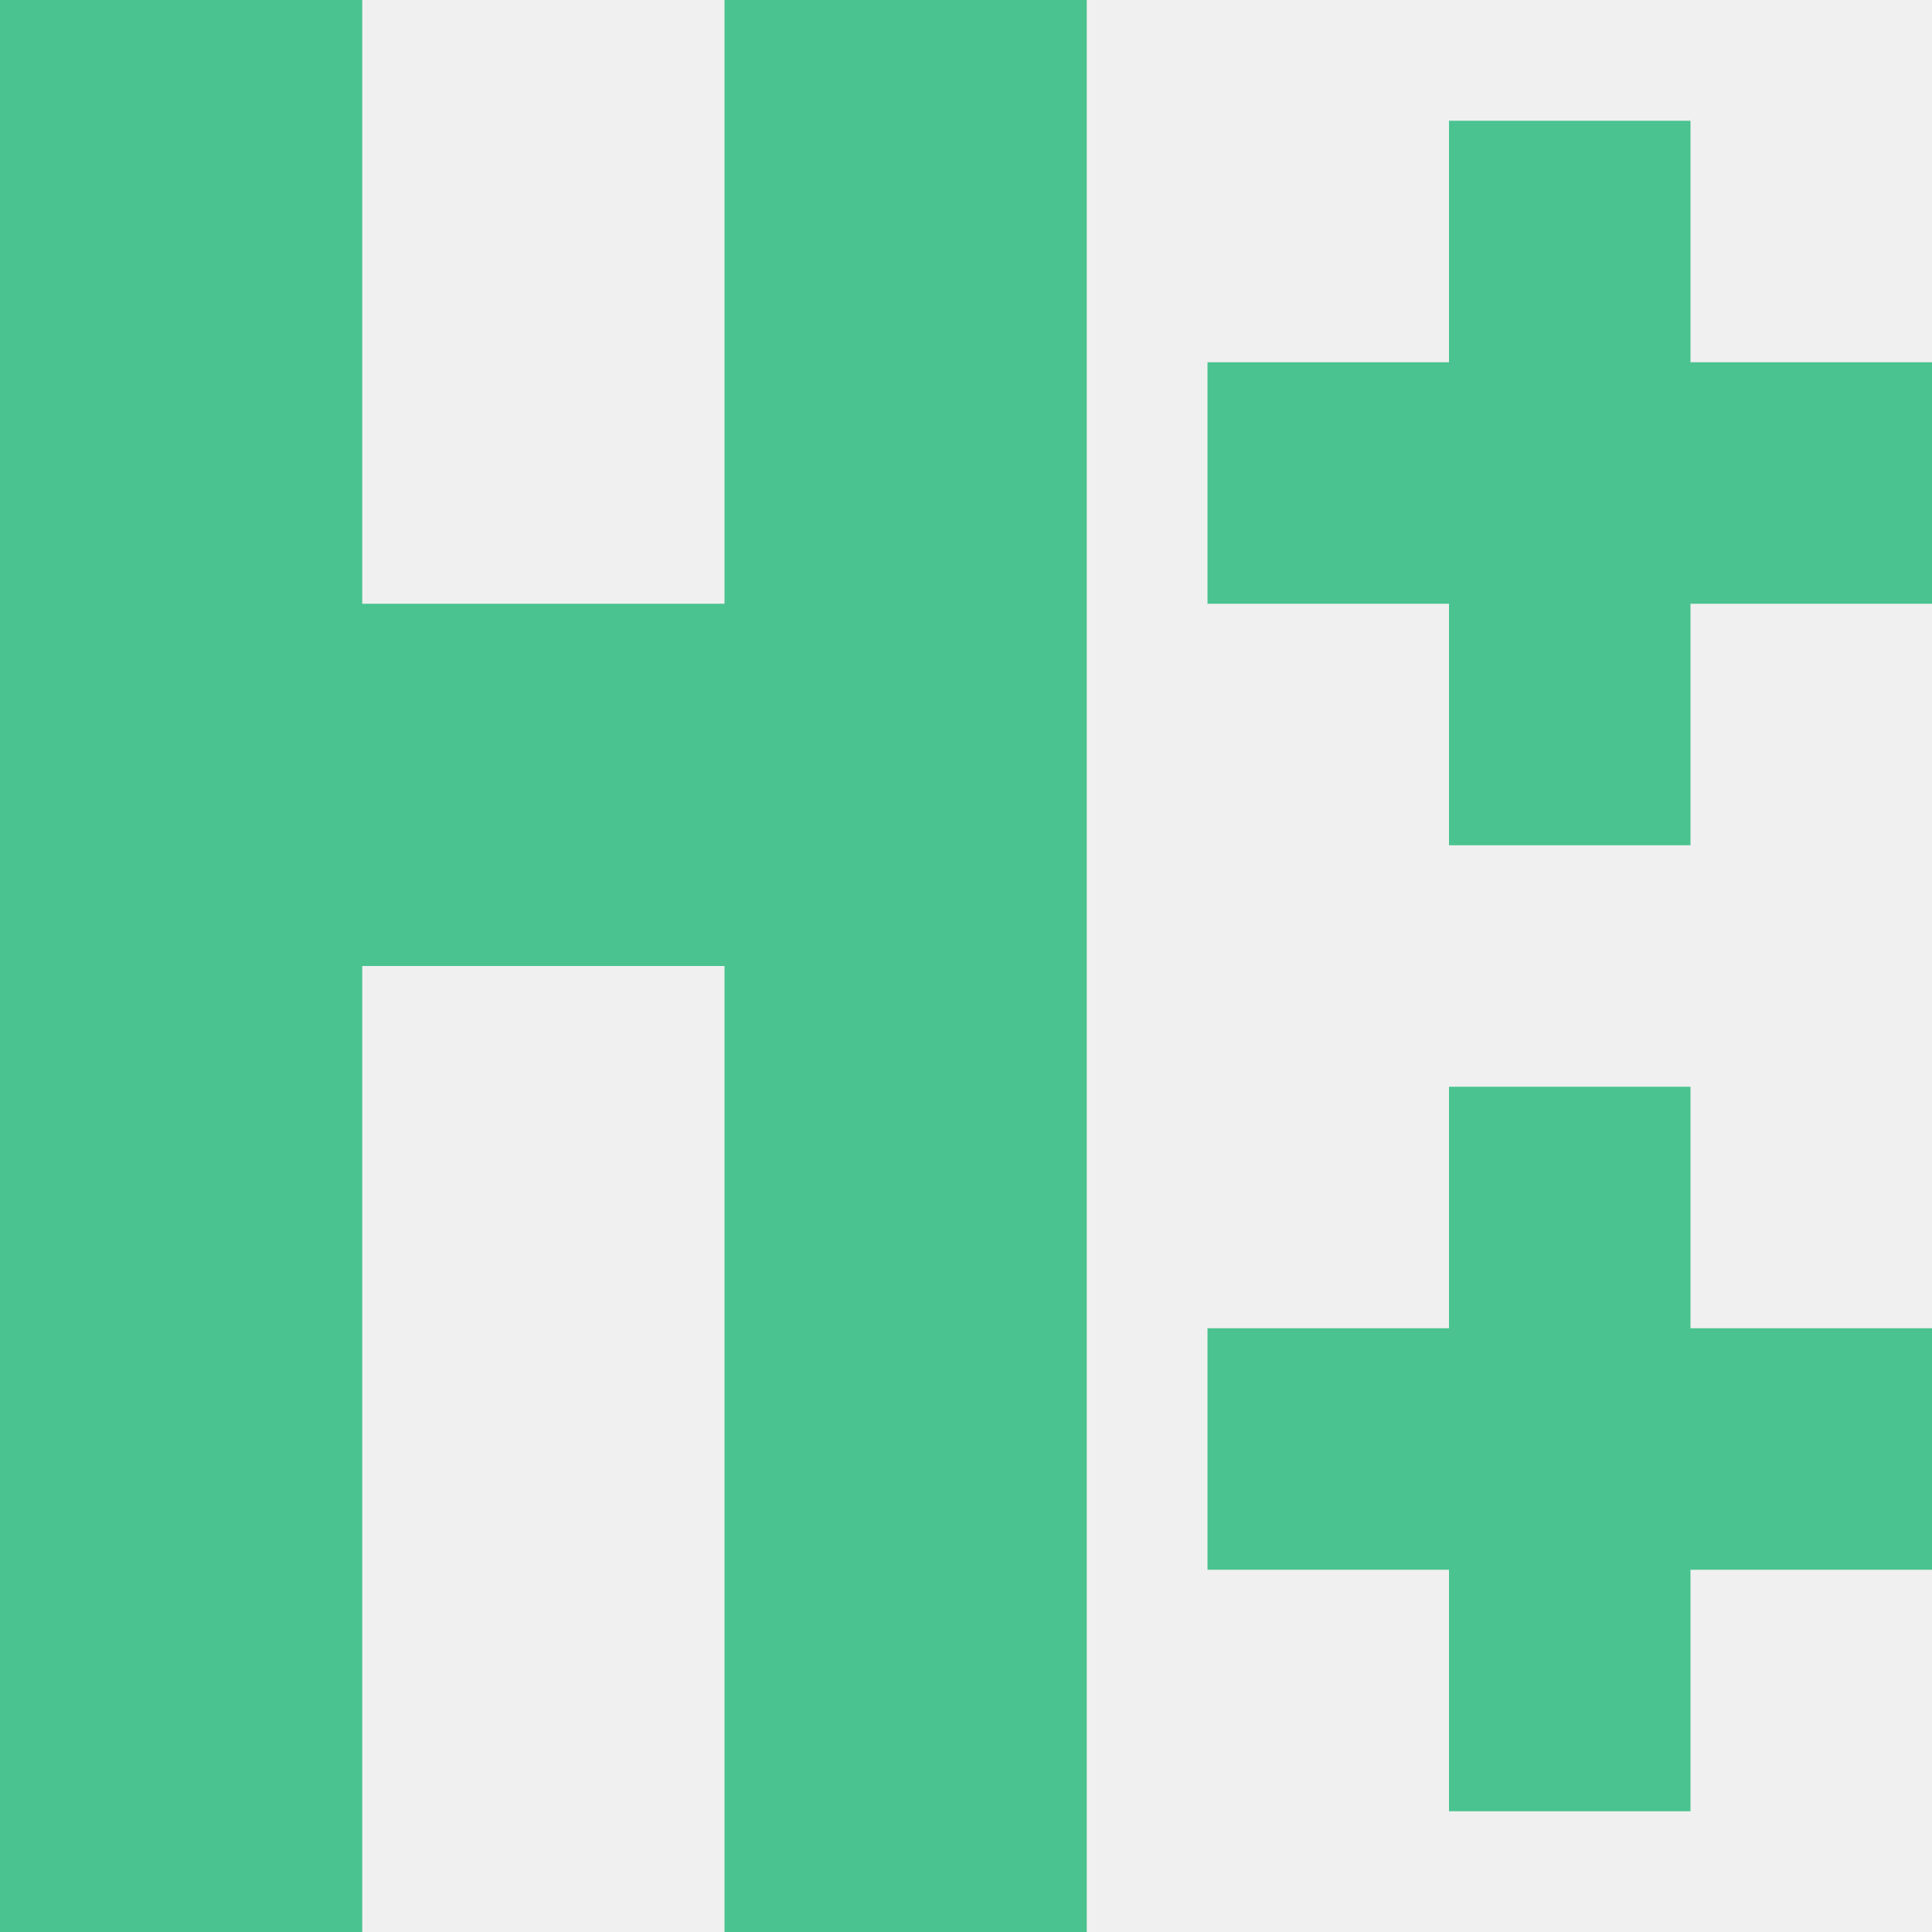
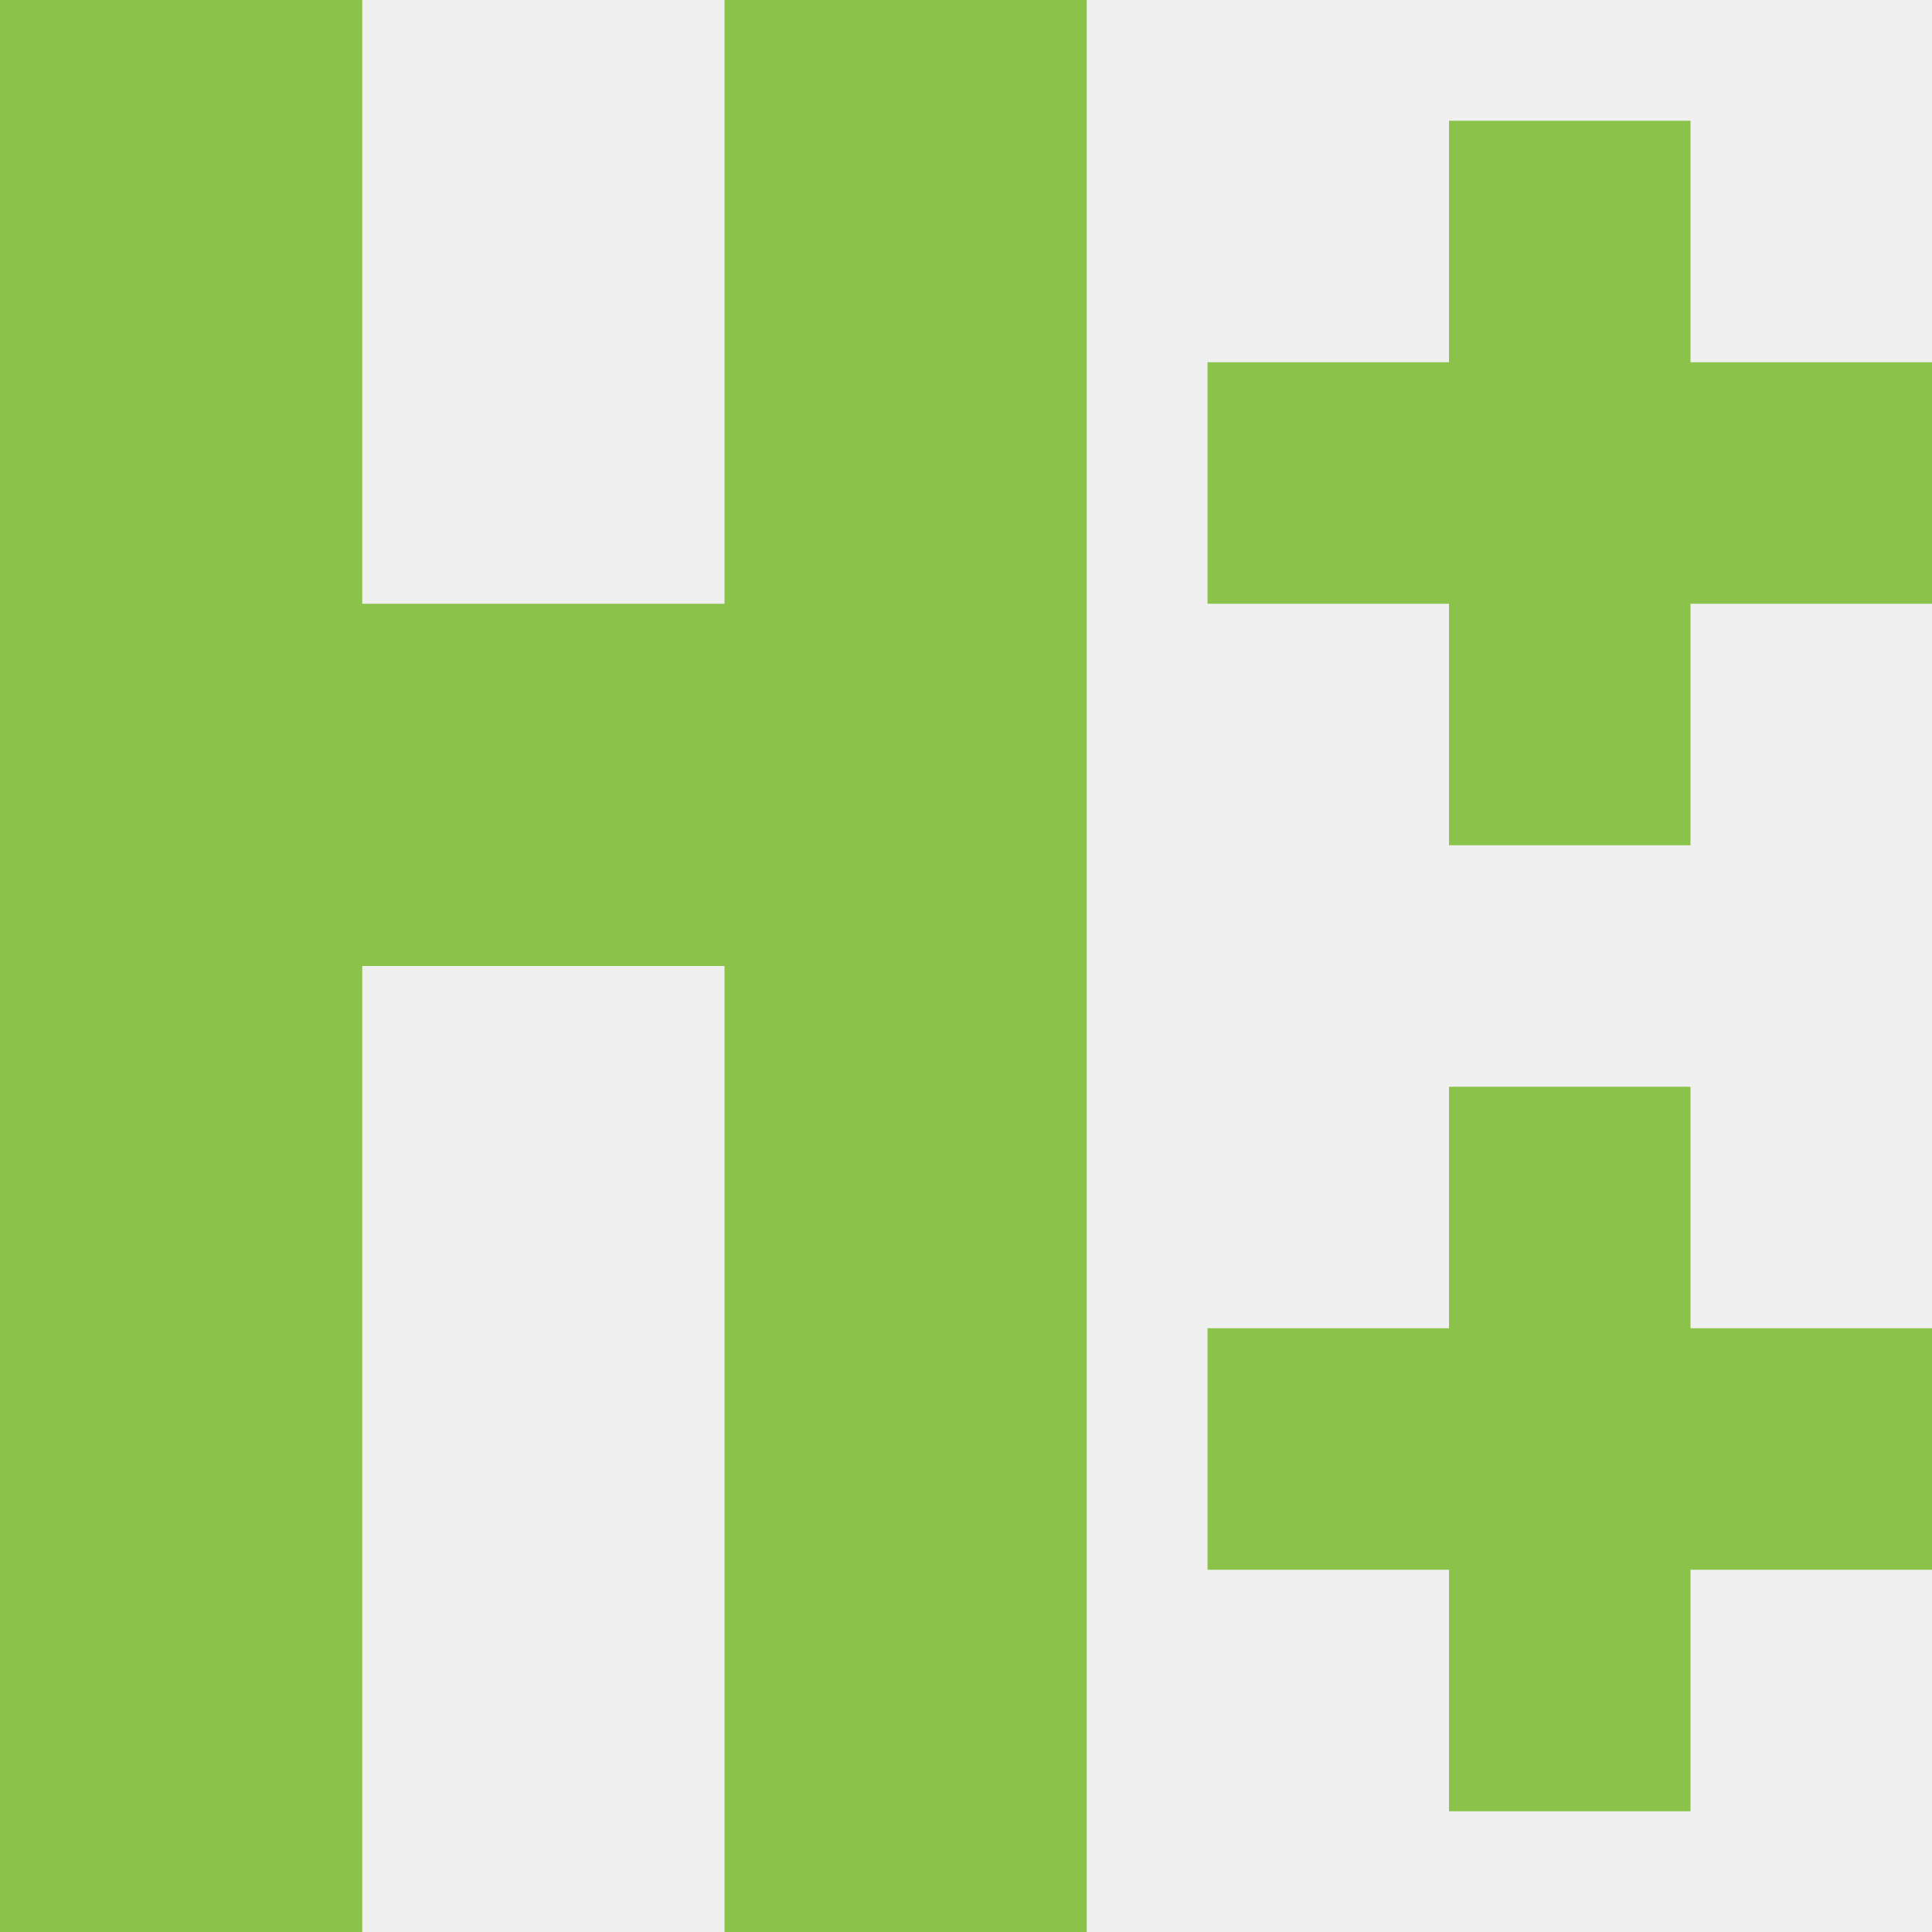
<svg xmlns="http://www.w3.org/2000/svg" width="16" height="16" viewBox="0 0 16 16" fill="none">
-   <path d="M0 16H3V8H6V16H9V0H6V5H3V0H0V16Z" fill="#4AC390" />
-   <path fill-rule="evenodd" clip-rule="evenodd" d="M12 9H14V11H16V13H14V15H12V13H10V11H12V9Z" fill="#4AC390" />
-   <path fill-rule="evenodd" clip-rule="evenodd" d="M12 1H14V3H16V5H14V7H12V5H10V3H12V1Z" fill="#4AC390" />
+   <g clip-path="url(#clip0_821_948)">
+     <path d="M0 16H3V8H6V16H9V0H6V5H3V0H0V16Z" fill="#8BC34A" />
+     <path fill-rule="evenodd" clip-rule="evenodd" d="M12 9H14V11H16V13H14V15H12V13H10V11H12V9Z" fill="#8BC34A" />
+     <path fill-rule="evenodd" clip-rule="evenodd" d="M12 1H14V3H16V5H14V7H12V5H10V3H12V1Z" fill="#8BC34A" />
+   </g>
+   <defs>
+     <clipPath id="clip0_821_948">
+       <rect width="16" height="16" fill="white" />
+     </clipPath>
+   </defs>
</svg>
